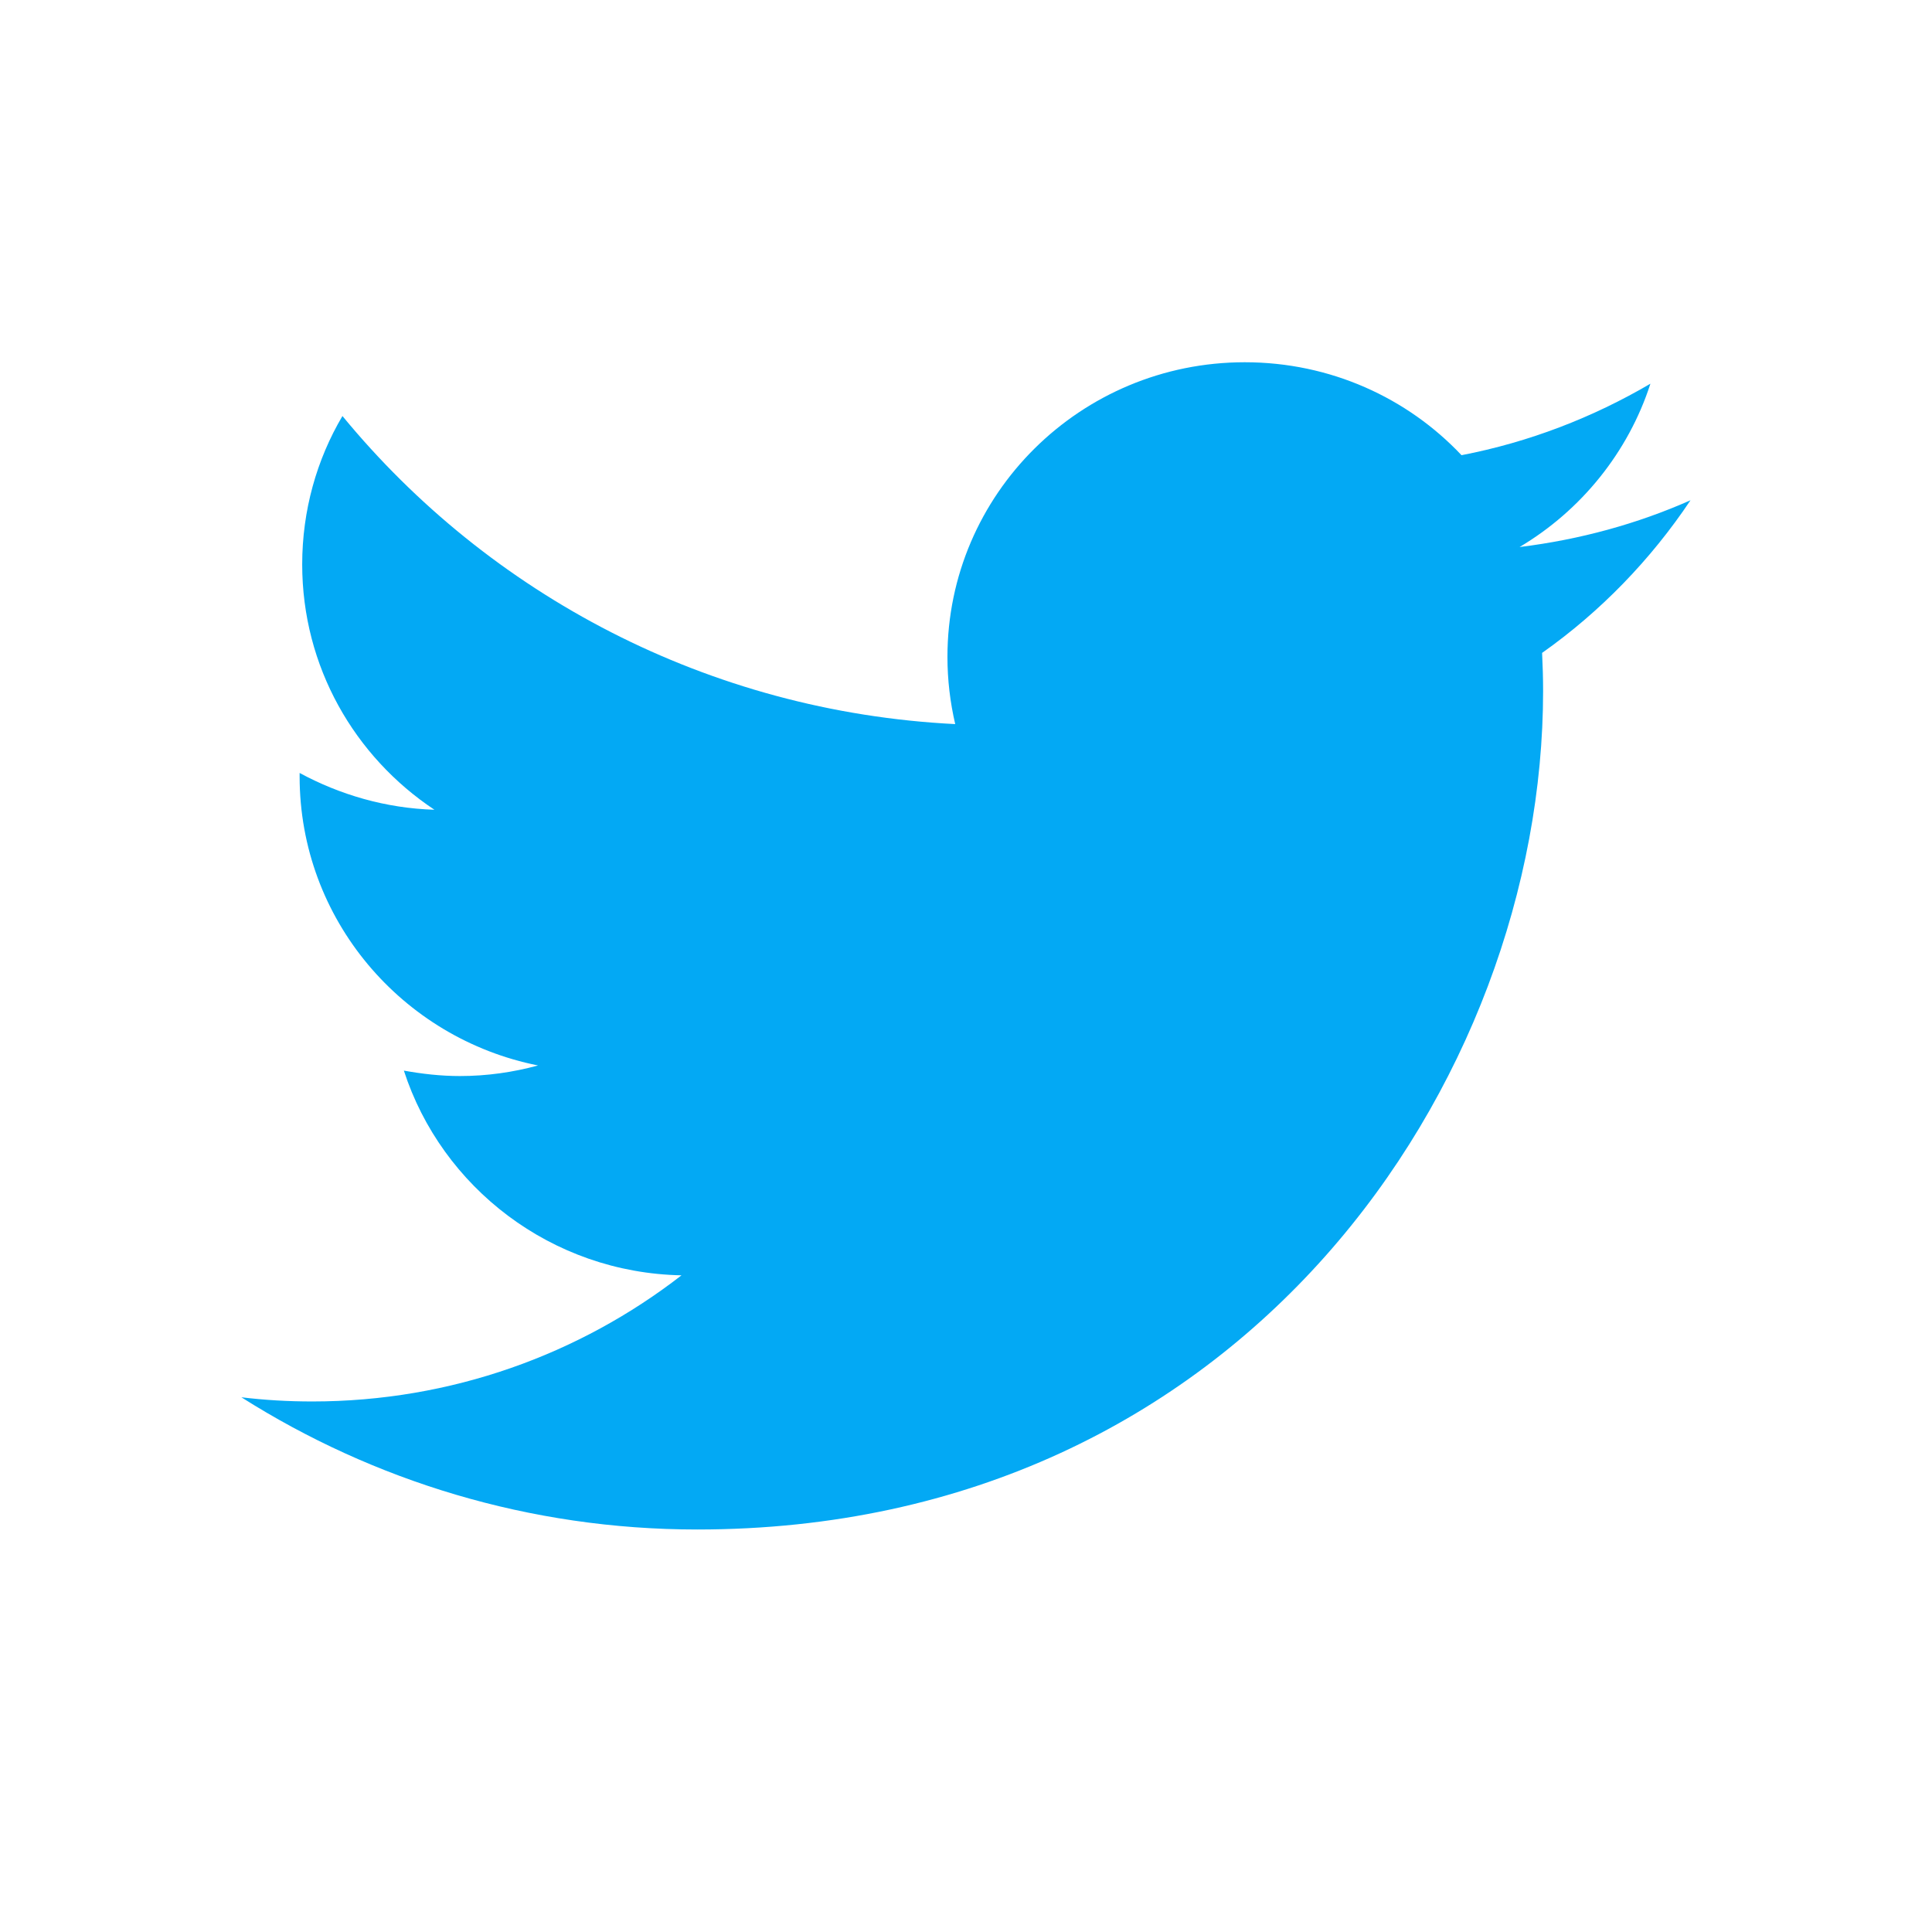
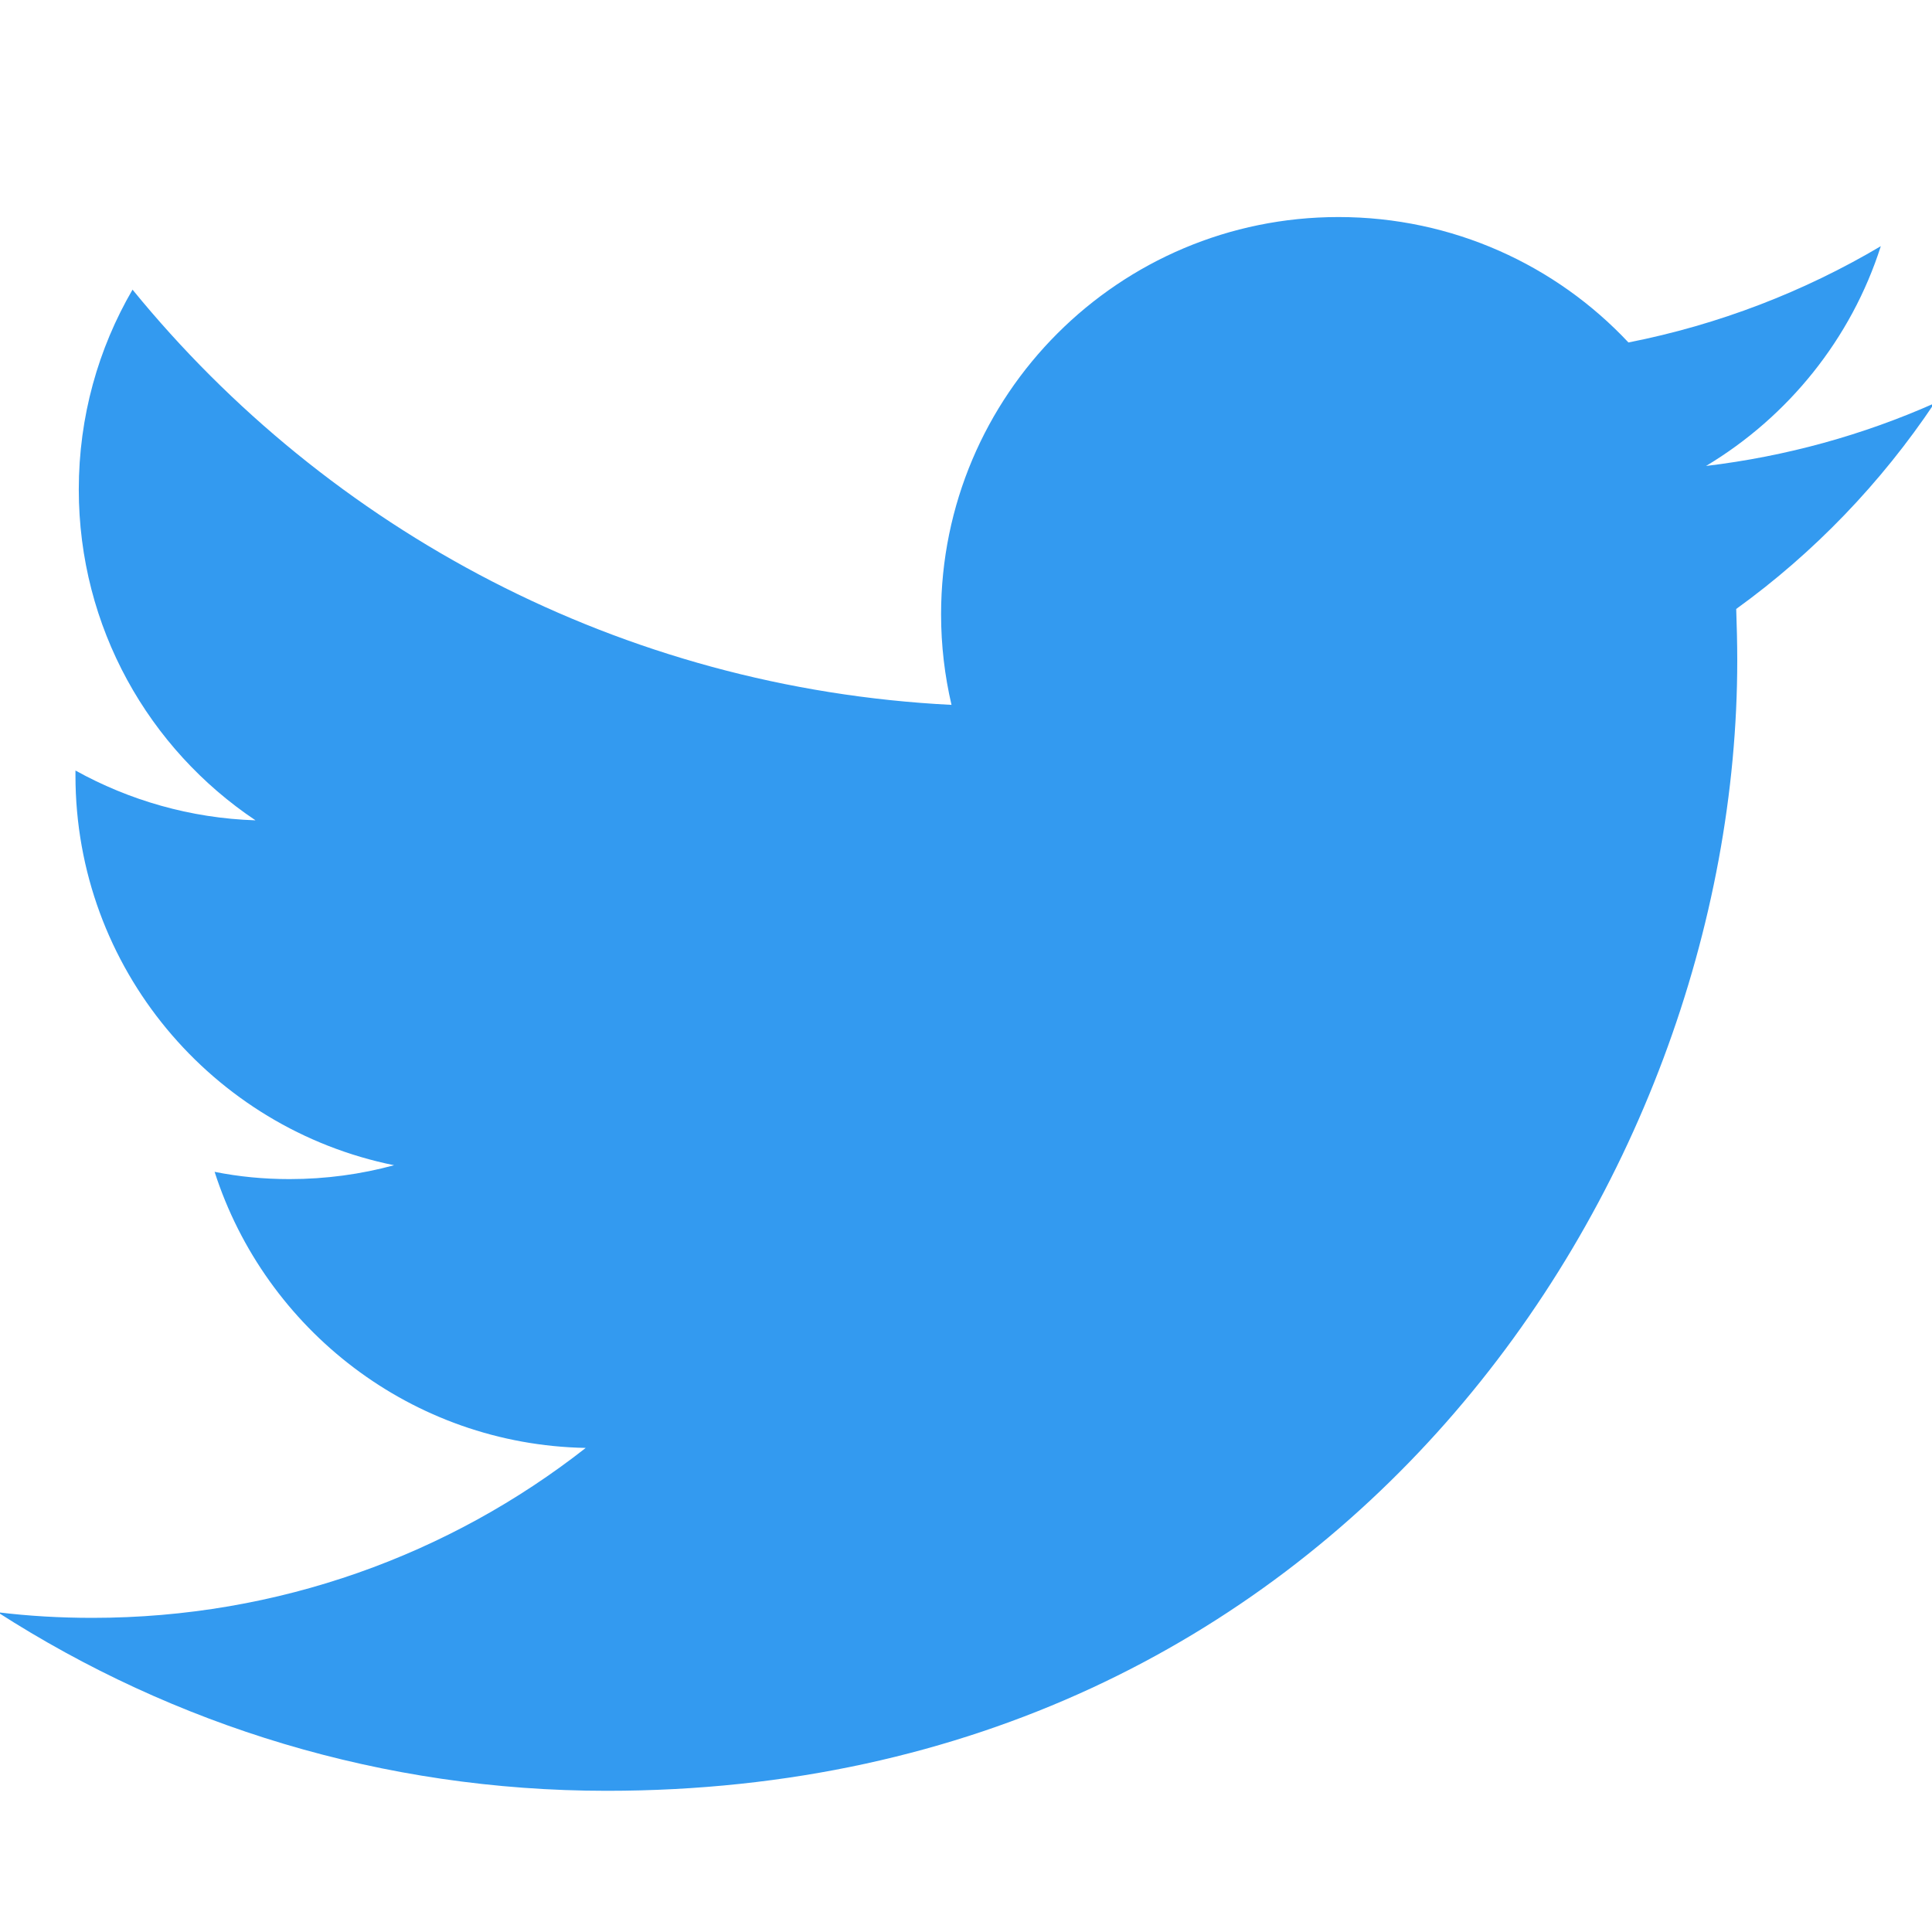
- <svg xmlns="http://www.w3.org/2000/svg" viewBox="0 0 48 48" width="480px" height="480px">
-   <path fill="#03A9F4" d="M42,12.429c-1.323,0.586-2.746,0.977-4.247,1.162c1.526-0.906,2.7-2.351,3.251-4.058c-1.428,0.837-3.01,1.452-4.693,1.776C34.967,9.884,33.05,9,30.926,9c-4.08,0-7.387,3.278-7.387,7.32c0,0.572,0.067,1.129,0.193,1.67c-6.138-0.308-11.582-3.226-15.224-7.654c-0.64,1.082-1,2.349-1,3.686c0,2.541,1.301,4.778,3.285,6.096c-1.211-0.037-2.351-0.374-3.349-0.914c0,0.022,0,0.055,0,0.086c0,3.551,2.547,6.508,5.923,7.181c-0.617,0.169-1.269,0.263-1.941,0.263c-0.477,0-0.942-0.054-1.392-0.135c0.94,2.902,3.667,5.023,6.898,5.086c-2.528,1.96-5.712,3.134-9.174,3.134c-0.598,0-1.183-0.034-1.761-0.104C9.268,36.786,13.152,38,17.321,38c13.585,0,21.017-11.156,21.017-20.834c0-0.317-0.01-0.633-0.025-0.945C39.763,15.197,41.013,13.905,42,12.429" />
+ <svg xmlns="http://www.w3.org/2000/svg" viewBox="0,0,256,256" width="500px" height="500px" fill-rule="nonzero">
+   <g fill="#339af0" fill-rule="nonzero" stroke="none" stroke-width="1" stroke-linecap="butt" stroke-linejoin="miter" stroke-miterlimit="10" stroke-dasharray="" stroke-dashoffset="0" font-family="none" font-weight="none" font-size="none" text-anchor="none" style="mix-blend-mode: normal">
+     <g transform="scale(5.12,5.12)">
+       <path d="M50.062,10.438c-1.848,0.82 -3.828,1.371 -5.91,1.621c2.125,-1.273 3.758,-3.289 4.523,-5.688c-1.984,1.176 -4.191,2.031 -6.531,2.492c-1.875,-2 -4.547,-3.246 -7.504,-3.246c-5.68,0 -10.285,4.602 -10.285,10.281c0,0.805 0.094,1.59 0.27,2.344c-8.547,-0.43 -16.121,-4.523 -21.195,-10.746c-0.887,1.523 -1.391,3.289 -1.391,5.172c0,3.566 1.812,6.715 4.574,8.562c-1.688,-0.055 -3.273,-0.52 -4.66,-1.289c0,0.043 0,0.086 0,0.129c0,4.984 3.547,9.137 8.246,10.086c-0.859,0.234 -1.77,0.359 -2.707,0.359c-0.664,0 -1.309,-0.062 -1.938,-0.188c1.312,4.082 5.109,7.062 9.605,7.145c-3.516,2.758 -7.949,4.398 -12.77,4.398c-0.832,0 -1.648,-0.047 -2.449,-0.145c4.547,2.922 9.953,4.621 15.762,4.621c18.914,0 29.258,-15.668 29.258,-29.254c0,-0.445 -0.012,-0.895 -0.027,-1.332c2.008,-1.449 3.75,-3.262 5.129,-5.324z" />
+     </g>
+   </g>
</svg>
